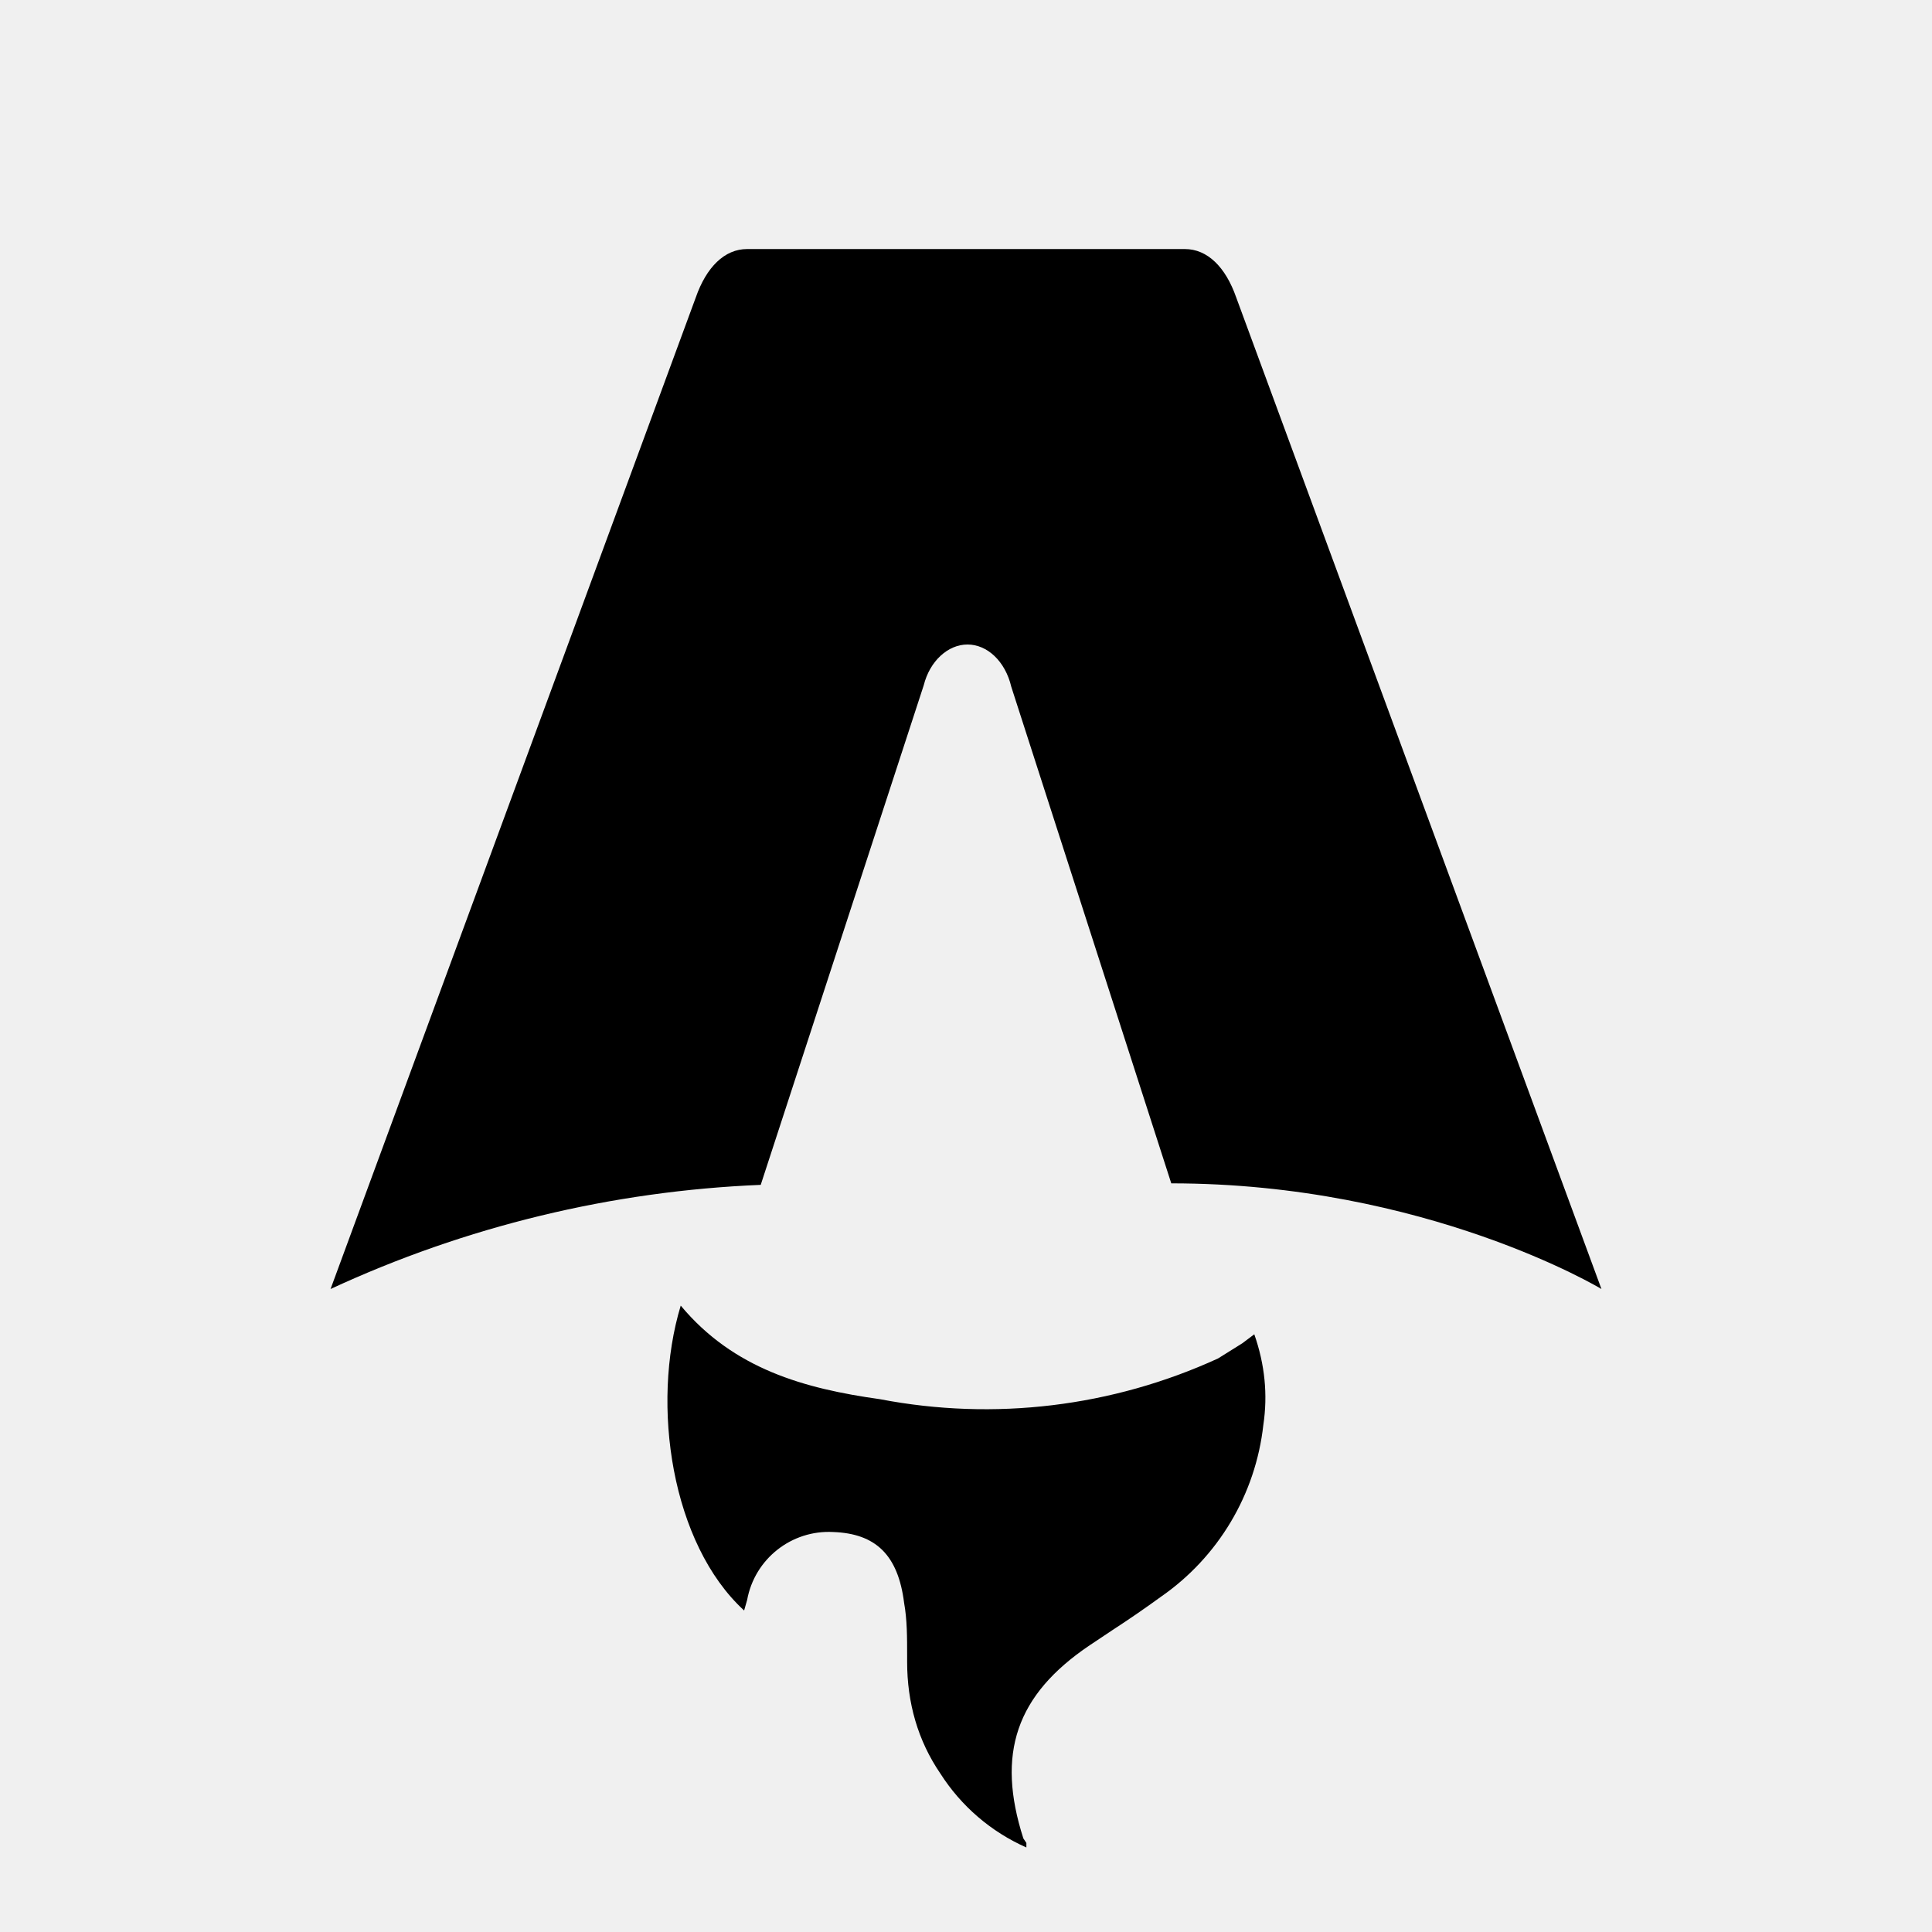
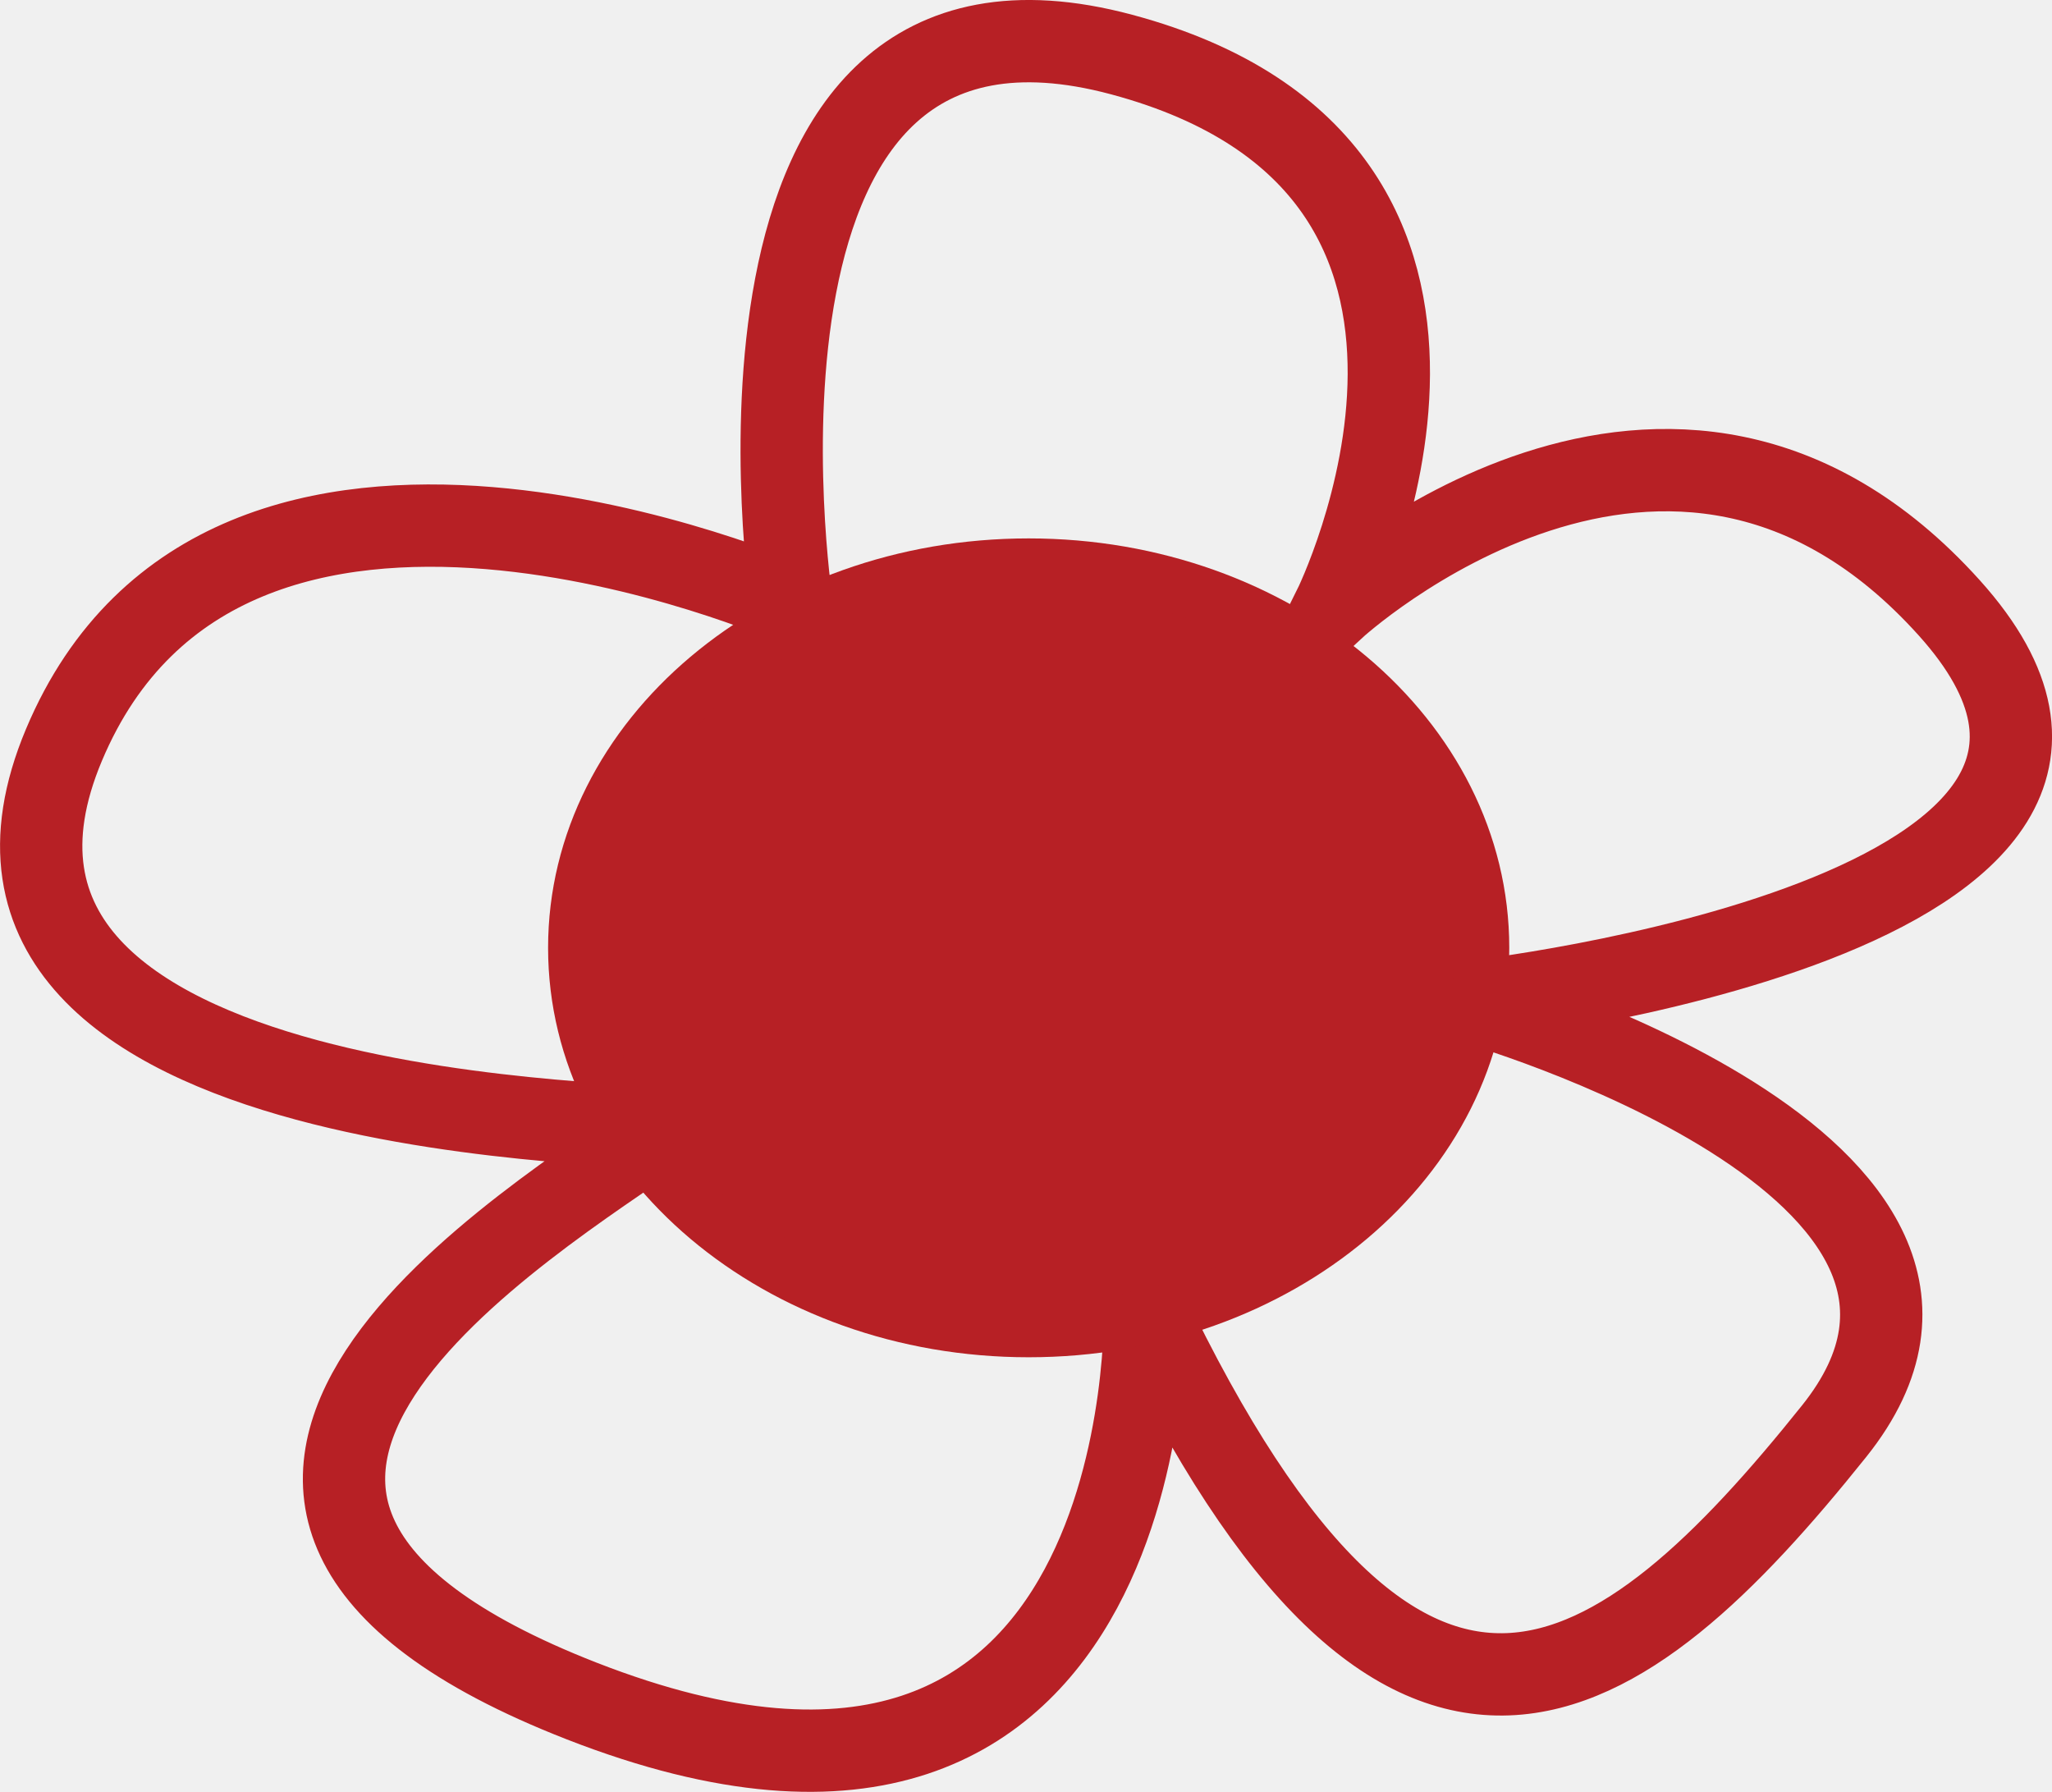
- <svg xmlns="http://www.w3.org/2000/svg" fill="none" viewBox="0 0 128 128">
-   <path d="M50.4 78.5a75.1 75.1 0 0 0-28.5 6.9l24.2-65.7c.7-2 1.9-3.2 3.4-3.2h29c1.5 0 2.7 1.2 3.4 3.2l24.2 65.7s-11.6-7-28.5-7L67 45.5c-.4-1.7-1.6-2.8-2.9-2.8-1.3 0-2.5 1.1-2.9 2.7L50.4 78.5Zm-1.1 28.2Zm-4.2-20.2c-2 6.6-.6 15.8 4.2 20.2a17.5 17.5 0 0 1 .2-.7 5.5 5.5 0 0 1 5.7-4.5c2.8.1 4.3 1.5 4.7 4.7.2 1.1.2 2.3.2 3.5v.4c0 2.7.7 5.2 2.2 7.4a13 13 0 0 0 5.7 4.9v-.3l-.2-.3c-1.8-5.6-.5-9.5 4.4-12.8l1.5-1a73 73 0 0 0 3.2-2.2 16 16 0 0 0 6.8-11.4c.3-2 .1-4-.6-6l-.8.6-1.6 1a37 37 0 0 1-22.4 2.7c-5-.7-9.7-2-13.2-6.2Z" />
-   <style>
-         path { fill: #000; }
-         @media (prefers-color-scheme: dark) {
-             path { fill: #FFF; }
-         }
+ <svg xmlns="http://www.w3.org/2000/svg" id="Layer_1" viewBox="0 0 299.14 261.19">
+   <defs>
+     <style>
+       .cls-1 {
+         fill: none;
+         stroke-width: 12px;
+       }
+ 
+       .cls-1, .cls-2 {
+         stroke: #b72025;
+         stroke-miterlimit: 10;
+       }
+ 
+       .cls-2 {
+         fill: #b72025;
+         stroke-width: 8px;
+       }
    </style>
+   </defs>
+   <path class="cls-1" d="M115.4,87.95S100.93-8.82,163.51,7.95c62.58,16.77,30.97,80.65,30.97,80.65,0,0,49.03-45.16,89.68,0s-69.77,57.45-69.77,57.45c0,0,83.97,23.84,53,62.55s-62.39,61.86-100.46-18.14c0,0,2.39,90.48-82.12,57.49-75.71-29.55-6.45-70.32,11.61-83.23,2.02-1.44-110.97.65-87.1-56.13,23.87-56.77,106.08-20.65,106.08-20.65Z" />
+   <ellipse class="cls-2" cx="149.96" cy="138.16" rx="66.06" ry="55.68" />
</svg>
